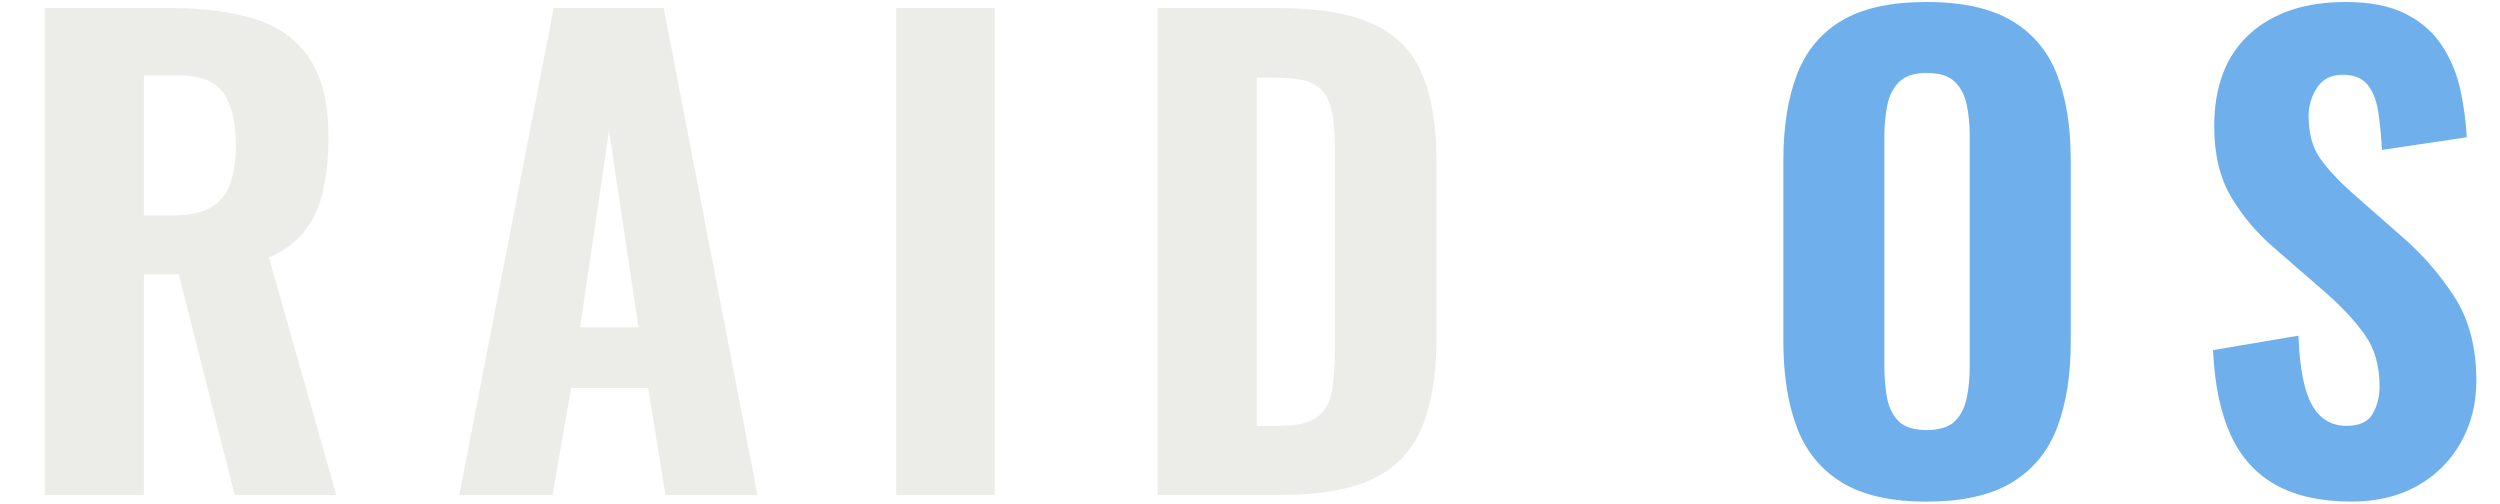
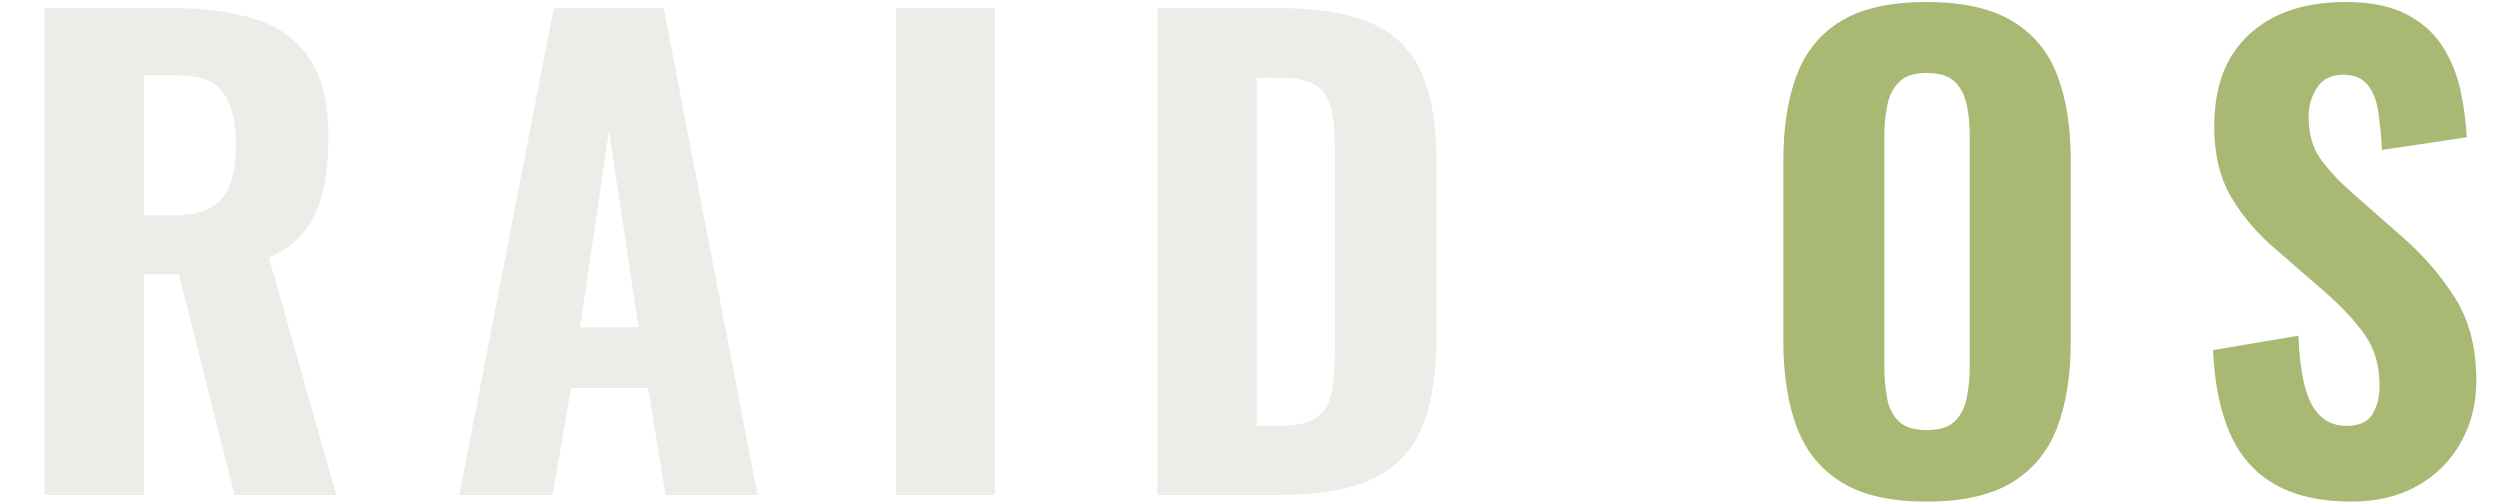
<svg xmlns="http://www.w3.org/2000/svg" viewBox="-2 -2 623.75 125.5">
  <path d="M33.90 121.50L9.15 121.50L9.15 0.00L40.65 0.00Q52.95 0.00 61.72 2.78Q70.50 5.55 75.22 12.60Q79.95 19.65 79.95 32.10L79.95 32.10Q79.95 39.60 78.67 45.38Q77.40 51.15 74.17 55.43Q70.95 59.70 65.10 62.25L65.10 62.25L81.90 121.50L56.55 121.50L42.60 66.45L33.90 66.45L33.90 121.50ZM33.90 16.80L33.90 51.75L41.10 51.75Q47.10 51.75 50.55 49.80Q54 47.85 55.42 43.88Q56.85 39.90 56.85 34.05L56.85 34.05Q56.85 25.65 53.77 21.23Q50.70 16.80 42.30 16.80L42.30 16.80L33.90 16.80ZM135.85 121.50L112.60 121.50L136.15 0.00L163.60 0.00L187 121.50L164.05 121.50L159.70 94.80L140.50 94.80L135.85 121.50ZM149.95 30.60L142.75 79.65L157.30 79.65L149.95 30.60ZM246.20 121.50L221.60 121.50L221.60 0.00L246.20 0.00L246.20 121.50ZM317.10 121.50L286.80 121.50L286.80 0.00L316.50 0.00Q331.95 0.00 340.57 3.98Q349.20 7.95 352.80 16.43Q356.40 24.90 356.40 38.10L356.40 38.10L356.40 82.35Q356.40 95.85 352.80 104.55Q349.20 113.25 340.72 117.38Q332.25 121.50 317.10 121.50L317.10 121.50ZM311.55 17.40L311.55 104.25L316.80 104.25Q323.70 104.25 326.63 102.08Q329.55 99.90 330.30 95.63Q331.05 91.35 331.05 85.05L331.05 85.05L331.05 34.95Q331.05 28.65 330.07 24.83Q329.10 21.00 326.17 19.20Q323.25 17.40 316.65 17.40L316.65 17.40L311.55 17.40Z" fill="#ecede8" />
-   <path d="M478.65 123.15L478.65 123.15Q465.30 123.15 457.50 118.35Q449.70 113.55 446.32 104.63Q442.95 95.70 442.95 83.25L442.95 83.25L442.95 37.95Q442.95 25.50 446.32 16.65Q449.70 7.80 457.50 3.15Q465.30-1.50 478.65-1.50L478.65-1.50Q492.15-1.50 500.02 3.23Q507.90 7.95 511.27 16.73Q514.65 25.50 514.65 37.95L514.65 37.95L514.65 83.25Q514.65 95.70 511.27 104.63Q507.90 113.55 500.02 118.35Q492.15 123.15 478.65 123.15ZM478.65 105.30L478.65 105.30Q483.45 105.30 485.70 103.13Q487.95 100.95 488.70 97.28Q489.45 93.60 489.45 89.40L489.45 89.40L489.45 31.95Q489.45 27.75 488.70 24.15Q487.95 20.55 485.70 18.38Q483.45 16.20 478.65 16.20L478.65 16.20Q474.15 16.20 471.90 18.38Q469.65 20.55 468.90 24.15Q468.15 27.75 468.15 31.95L468.15 31.95L468.15 89.40Q468.15 93.60 468.82 97.28Q469.50 100.95 471.75 103.13Q474.00 105.30 478.65 105.30ZM584.65 123.15L584.65 123.15Q573.40 123.15 565.90 119.03Q558.40 114.90 554.58 106.58Q550.75 98.25 550.15 85.35L550.15 85.35L571.45 81.75Q571.75 89.25 573.02 94.28Q574.30 99.30 576.92 101.78Q579.55 104.25 583.45 104.25L583.45 104.25Q588.25 104.25 589.98 101.25Q591.70 98.25 591.70 94.35L591.70 94.35Q591.70 86.70 588.02 81.53Q584.35 76.35 578.35 71.10L578.35 71.10L565.75 60.15Q559 54.45 554.73 47.25Q550.45 40.05 550.45 29.55L550.45 29.55Q550.45 14.55 559.23 6.53Q568-1.50 583.30-1.50L583.30-1.50Q592.45-1.50 598.30 1.50Q604.15 4.50 607.38 9.53Q610.60 14.55 611.88 20.48Q613.15 26.40 613.45 32.25L613.45 32.25L592.30 35.40Q592 29.85 591.33 25.65Q590.65 21.45 588.63 19.05Q586.60 16.65 582.55 16.65L582.55 16.65Q578.20 16.65 576.10 19.88Q574 23.10 574 27.00L574 27.00Q574 33.45 576.92 37.58Q579.85 41.70 584.95 46.20L584.95 46.20L597.25 57.00Q604.90 63.60 610.38 72.08Q615.85 80.55 615.85 93.00L615.85 93.00Q615.85 101.55 611.95 108.45Q608.05 115.35 601.08 119.25Q594.10 123.15 584.65 123.15Z" fill="#6fb0ec" />
+   <path d="M478.65 123.15L478.65 123.15Q465.30 123.15 457.50 118.35Q449.70 113.55 446.32 104.63Q442.95 95.70 442.95 83.25L442.95 83.25L442.95 37.95Q442.95 25.50 446.32 16.65Q449.70 7.80 457.50 3.15Q465.30-1.50 478.65-1.50L478.65-1.50Q492.15-1.50 500.02 3.23Q507.90 7.95 511.27 16.73Q514.65 25.50 514.65 37.95L514.65 37.95L514.65 83.25Q514.65 95.70 511.27 104.63Q507.90 113.55 500.02 118.35Q492.15 123.15 478.65 123.15ZM478.65 105.30L478.65 105.30Q483.45 105.30 485.70 103.13Q487.95 100.95 488.70 97.28Q489.45 93.60 489.45 89.40L489.45 89.40L489.45 31.95Q489.45 27.75 488.70 24.15Q487.95 20.55 485.70 18.38Q483.45 16.20 478.65 16.20L478.65 16.20Q474.15 16.20 471.90 18.38Q469.65 20.55 468.90 24.15Q468.15 27.75 468.15 31.95L468.15 31.95L468.15 89.40Q468.15 93.60 468.82 97.28Q469.50 100.95 471.75 103.13Q474.00 105.30 478.65 105.30ZM584.65 123.15L584.65 123.15Q573.40 123.15 565.90 119.03Q558.40 114.90 554.58 106.58Q550.75 98.25 550.15 85.35L550.15 85.35L571.45 81.75Q571.75 89.25 573.02 94.28Q574.30 99.30 576.92 101.78Q579.55 104.25 583.45 104.25L583.45 104.25Q588.25 104.25 589.98 101.25Q591.70 98.25 591.70 94.35L591.70 94.35Q591.70 86.70 588.02 81.53Q584.35 76.35 578.35 71.10L578.35 71.10L565.75 60.15Q559 54.45 554.73 47.25Q550.45 40.05 550.45 29.55L550.45 29.55Q550.45 14.55 559.23 6.53Q568-1.50 583.30-1.50L583.30-1.50Q592.45-1.50 598.30 1.50Q604.15 4.50 607.38 9.53Q610.60 14.55 611.88 20.48Q613.15 26.40 613.45 32.25L613.45 32.25L592.30 35.40Q592 29.85 591.33 25.65Q590.65 21.45 588.63 19.05Q586.60 16.65 582.55 16.65L582.55 16.65Q578.20 16.65 576.10 19.88Q574 23.10 574 27.00L574 27.00Q574 33.45 576.92 37.58Q579.85 41.70 584.95 46.20L584.95 46.20L597.25 57.00Q604.90 63.60 610.38 72.08Q615.85 80.55 615.85 93.00L615.85 93.00Q615.85 101.55 611.95 108.45Q608.05 115.35 601.08 119.25Q594.10 123.15 584.65 123.15Z" fill="#a9b973" />
</svg>
